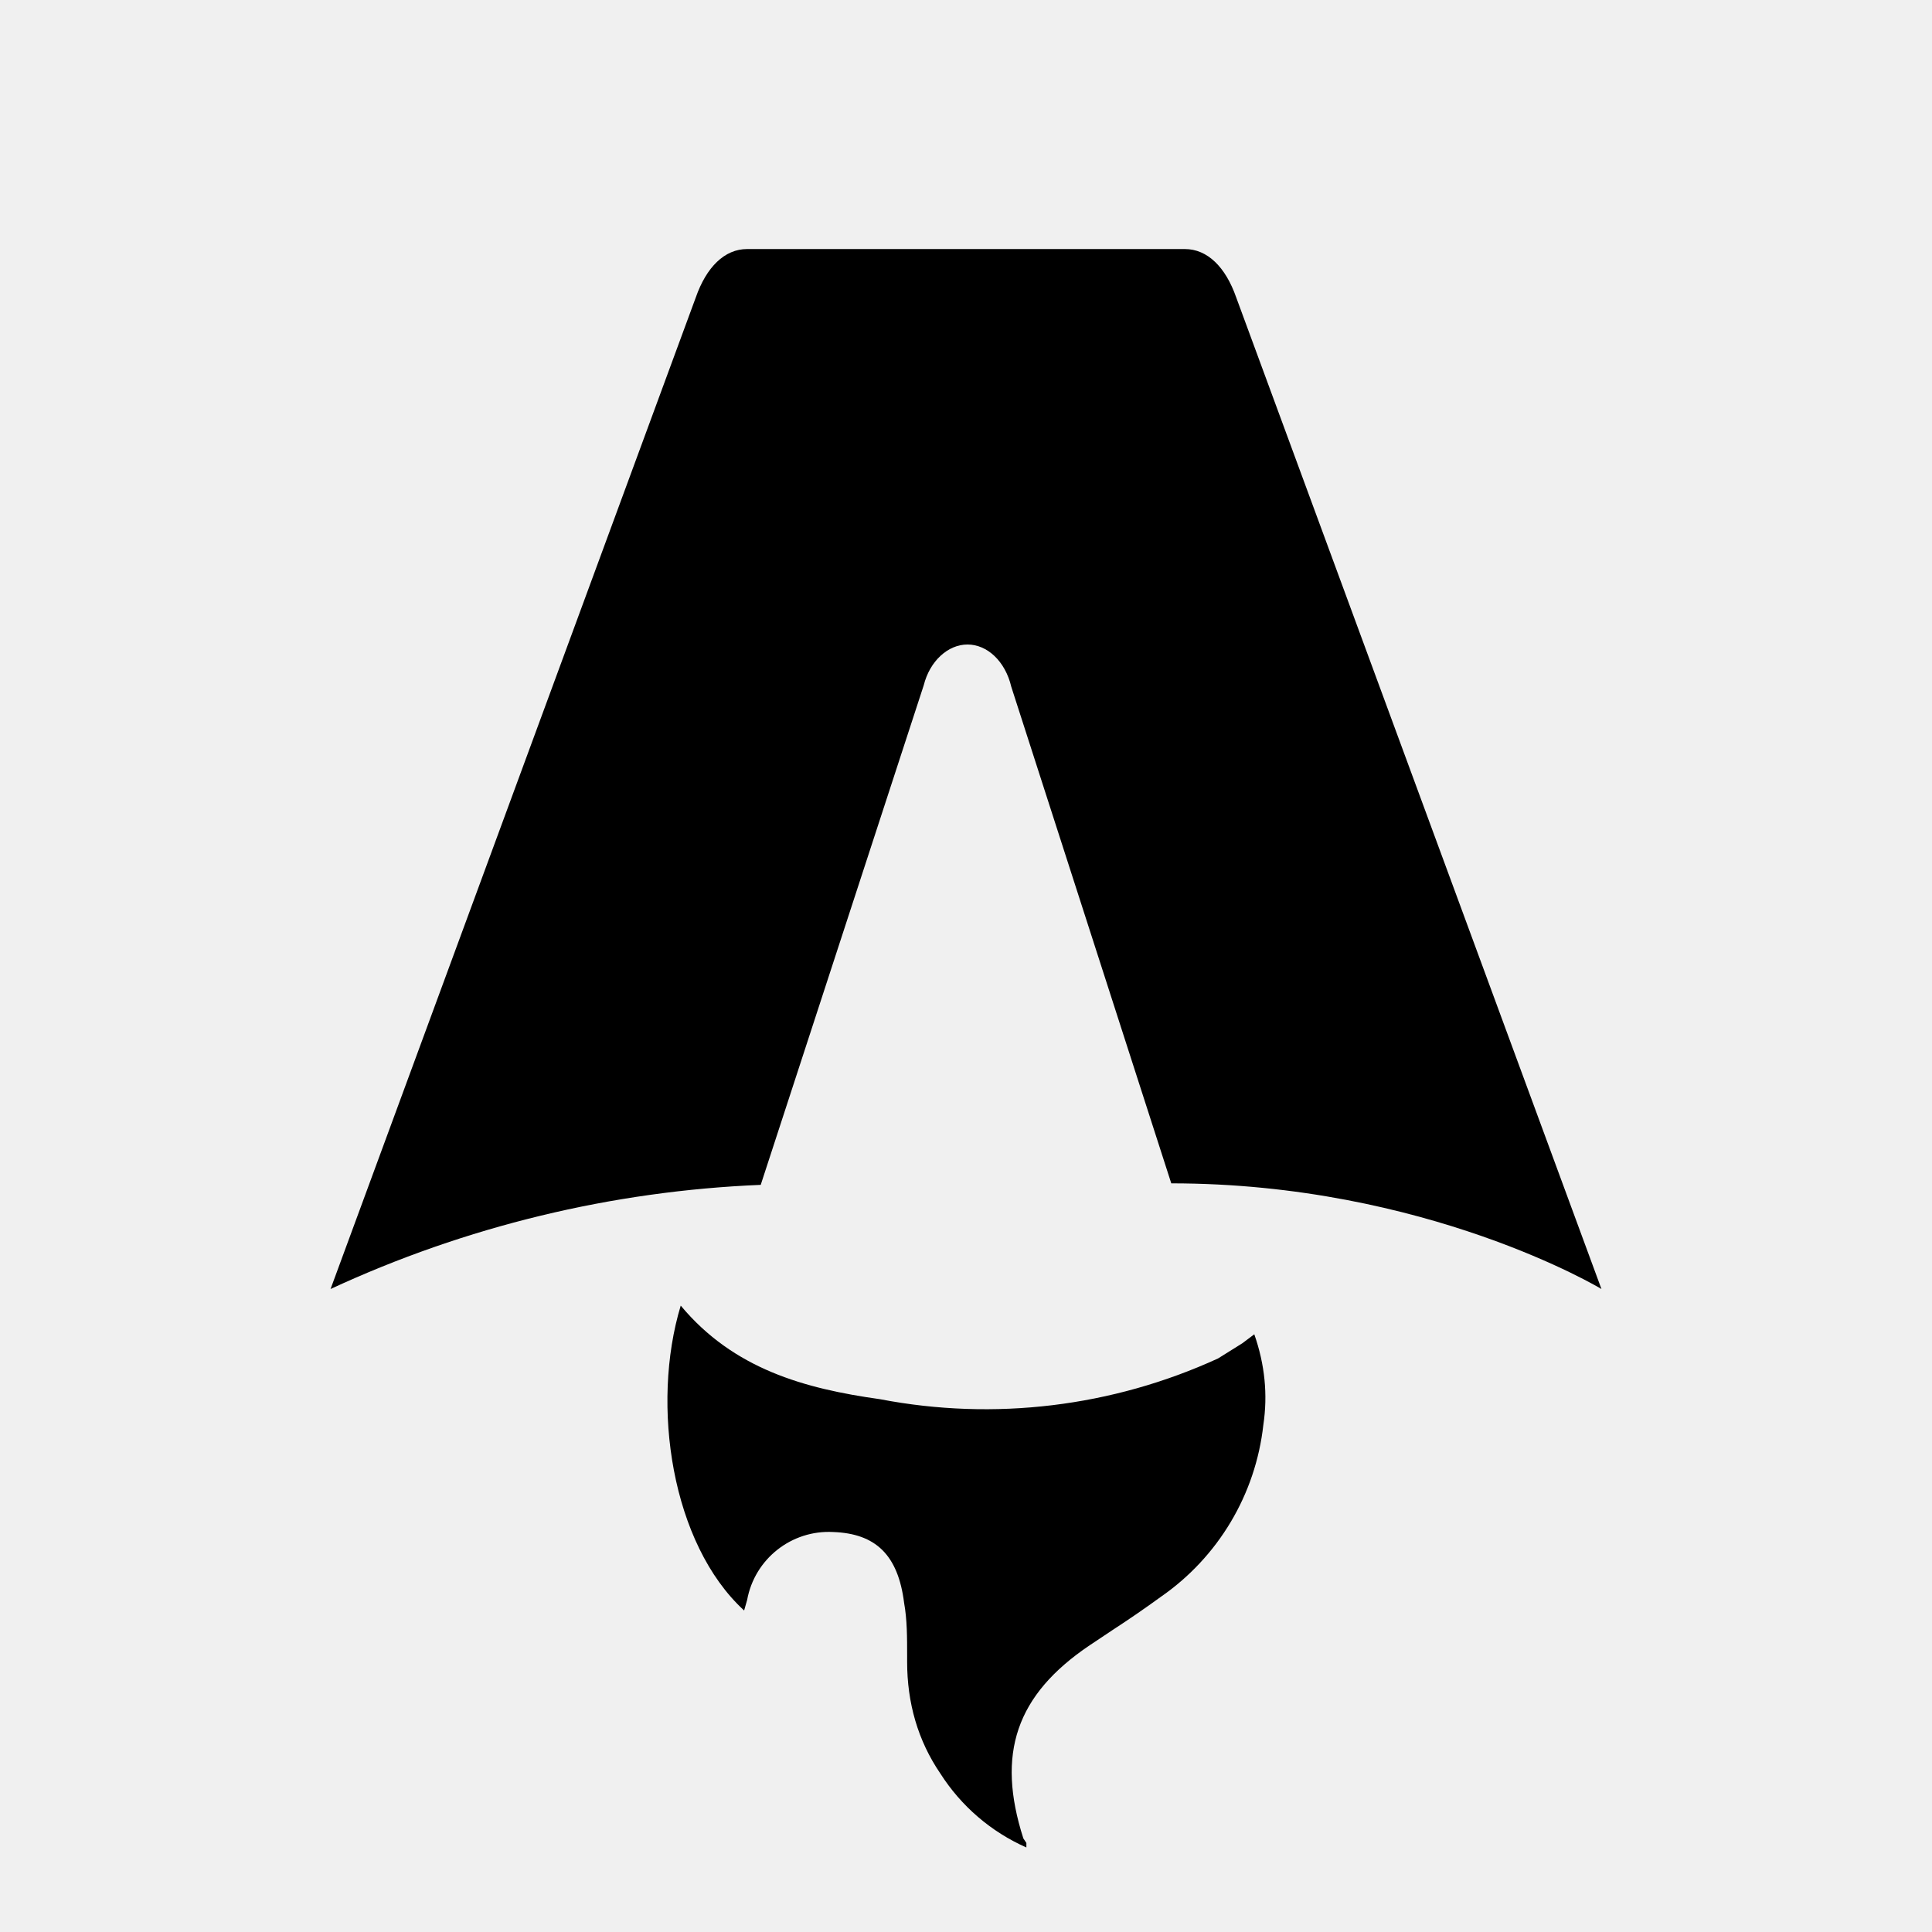
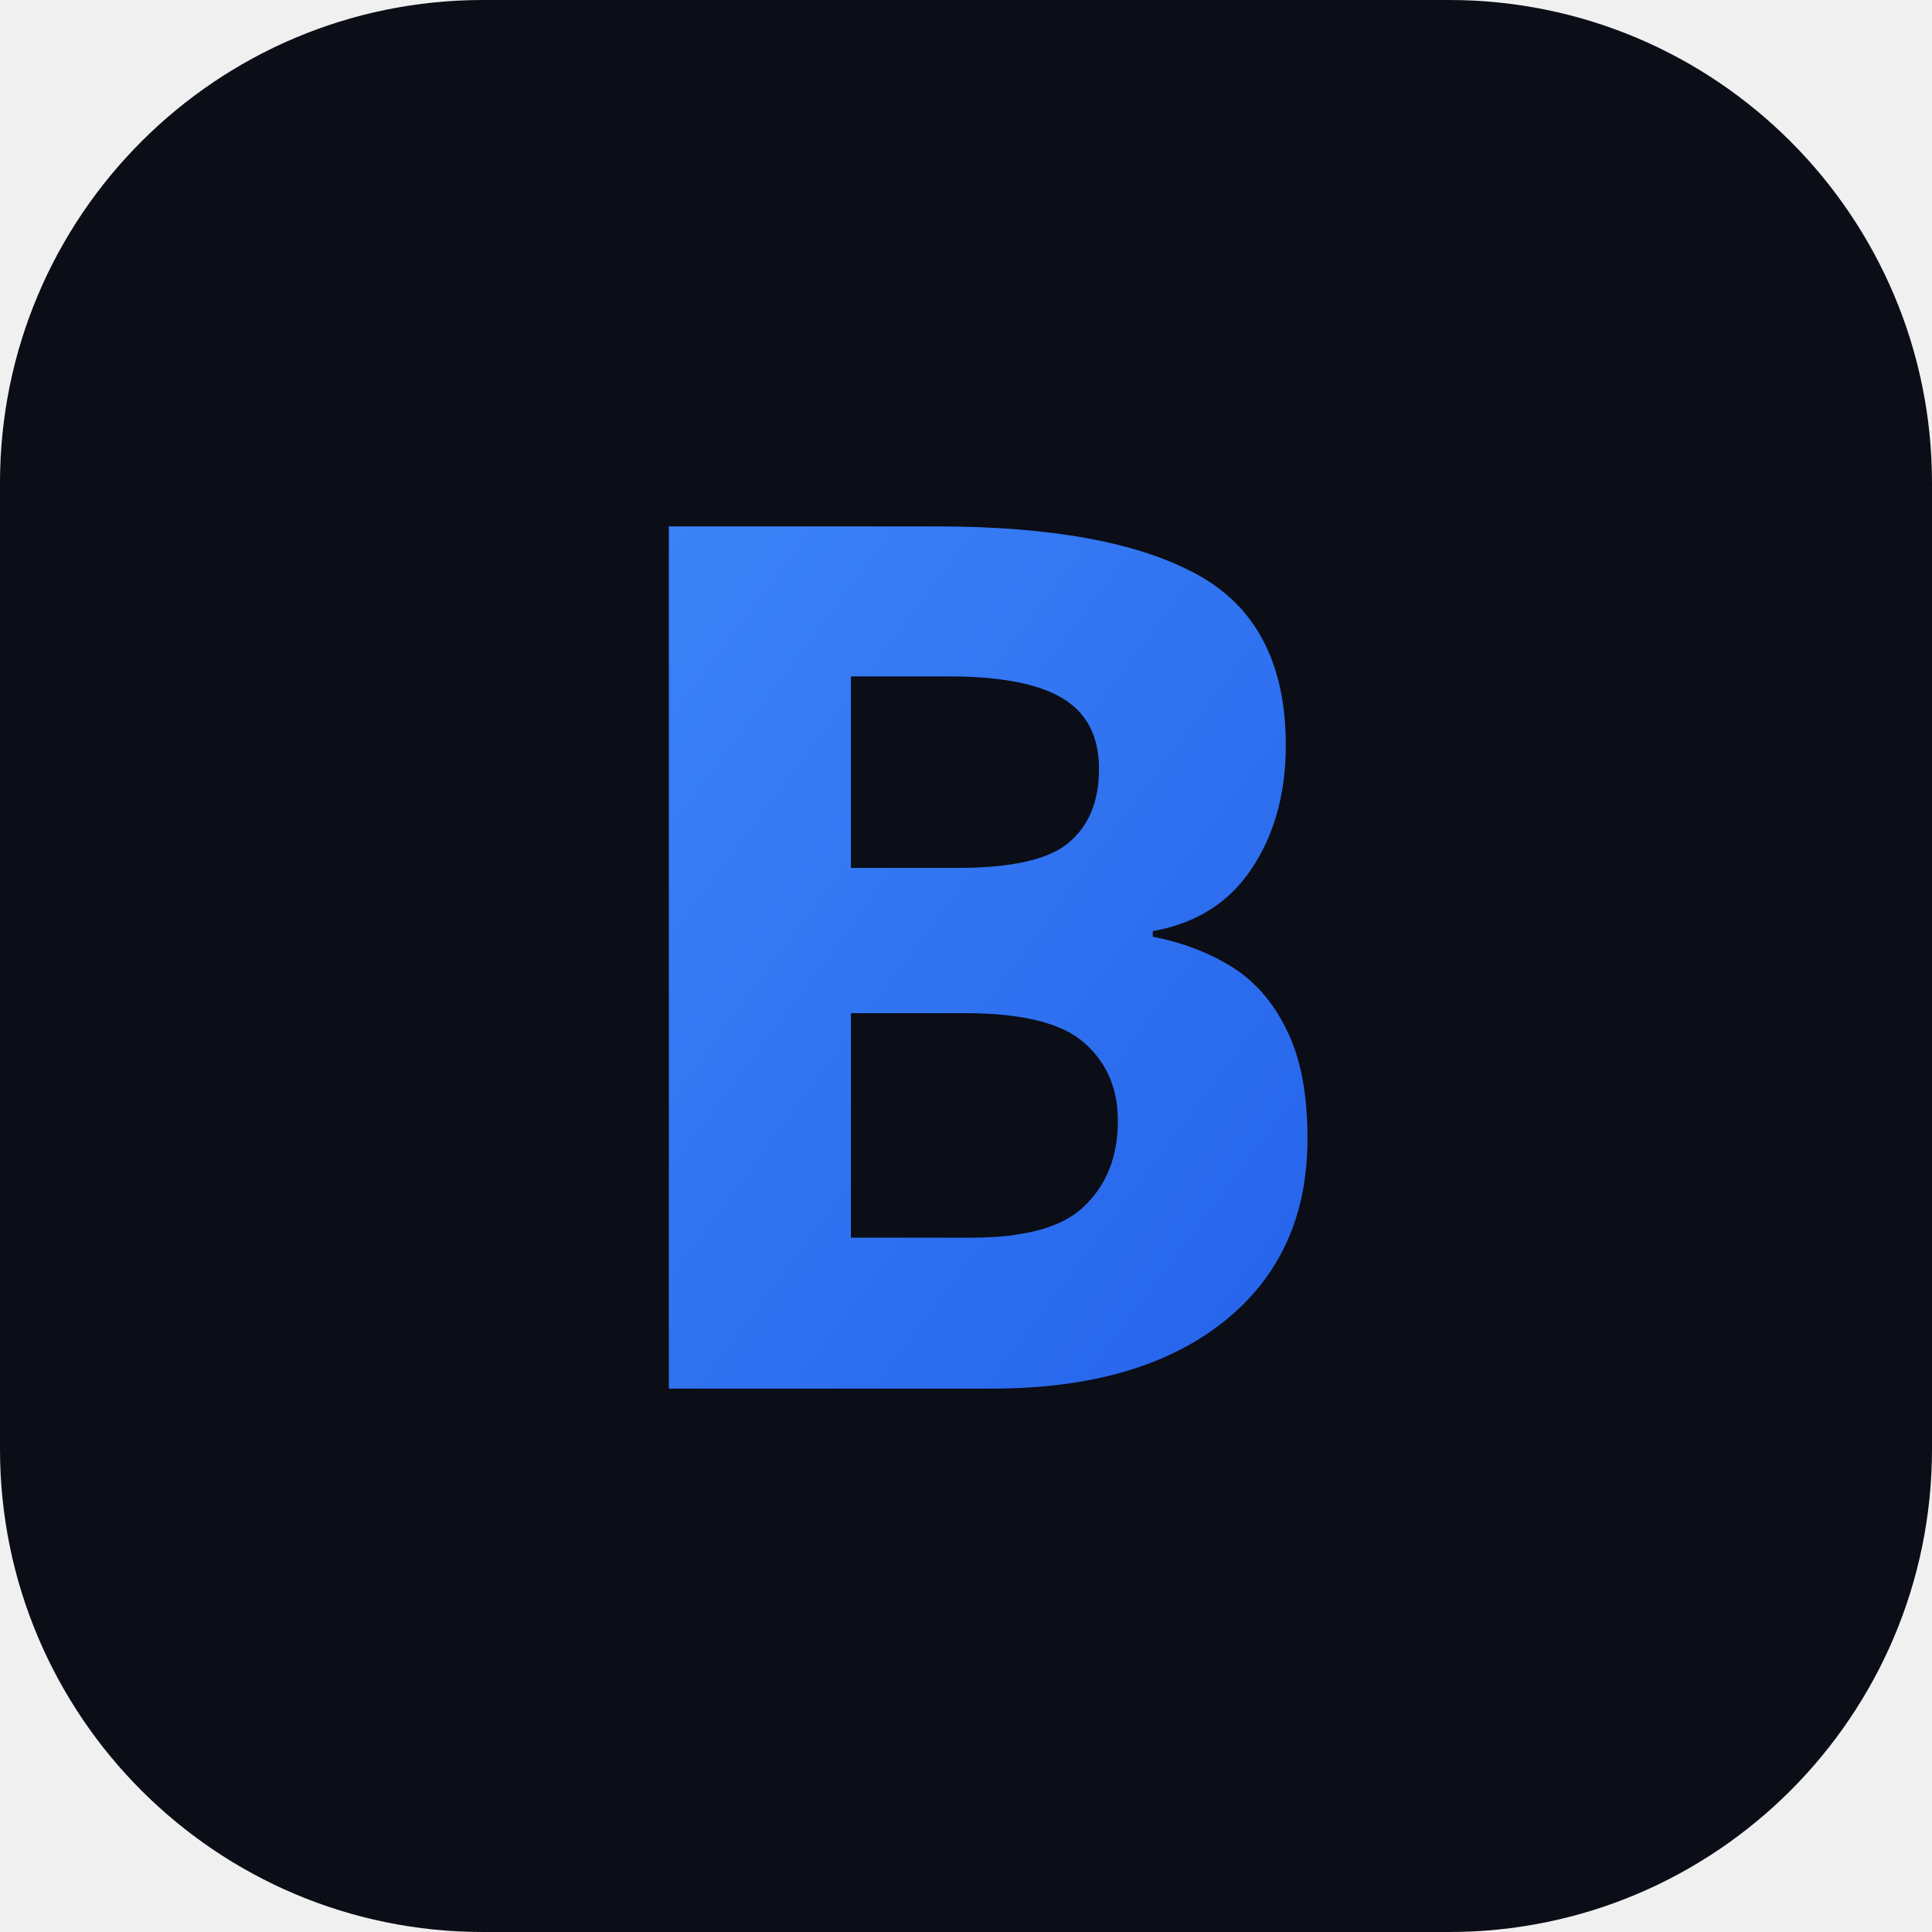
- <svg xmlns="http://www.w3.org/2000/svg" fill="none" viewBox="0 0 128 128">
-   <path d="M50.4 78.5a75.1 75.1 0 0 0-28.5 6.9l24.2-65.7c.7-2 1.9-3.2 3.4-3.2h29c1.5 0 2.7 1.2 3.4 3.2l24.2 65.7s-11.6-7-28.5-7L67 45.5c-.4-1.7-1.6-2.8-2.9-2.8-1.3 0-2.5 1.1-2.9 2.7L50.4 78.5Zm-1.1 28.2Zm-4.2-20.2c-2 6.6-.6 15.8 4.2 20.2a17.5 17.5 0 0 1 .2-.7 5.5 5.5 0 0 1 5.7-4.5c2.8.1 4.3 1.5 4.7 4.7.2 1.1.2 2.3.2 3.5v.4c0 2.7.7 5.2 2.2 7.4a13 13 0 0 0 5.7 4.9v-.3l-.2-.3c-1.8-5.6-.5-9.5 4.4-12.8l1.5-1a73 73 0 0 0 3.2-2.2 16 16 0 0 0 6.8-11.4c.3-2 .1-4-.6-6l-.8.6-1.6 1a37 37 0 0 1-22.4 2.7c-5-.7-9.7-2-13.2-6.2Z" />
-   <style>
-         path { fill: #000; }
-         @media (prefers-color-scheme: dark) {
-             path { fill: #FFF; }
-         }
-     </style>
+ <svg xmlns="http://www.w3.org/2000/svg" viewBox="0 0 32 32">
+   <defs>
+     <linearGradient id="g" x1="0%" y1="0%" x2="100%" y2="100%">
+       <stop offset="0%" stop-color="#3B82F6" />
+       <stop offset="100%" stop-color="#2563EB" />
+     </linearGradient>
+   </defs>
+   <rect width="32" height="32" rx="8" fill="#0b0d17" />
+   <text x="16" y="23" font-family="system-ui,sans-serif" font-size="20" font-weight="700" fill="url(#g)" text-anchor="middle">B</text>
</svg>
